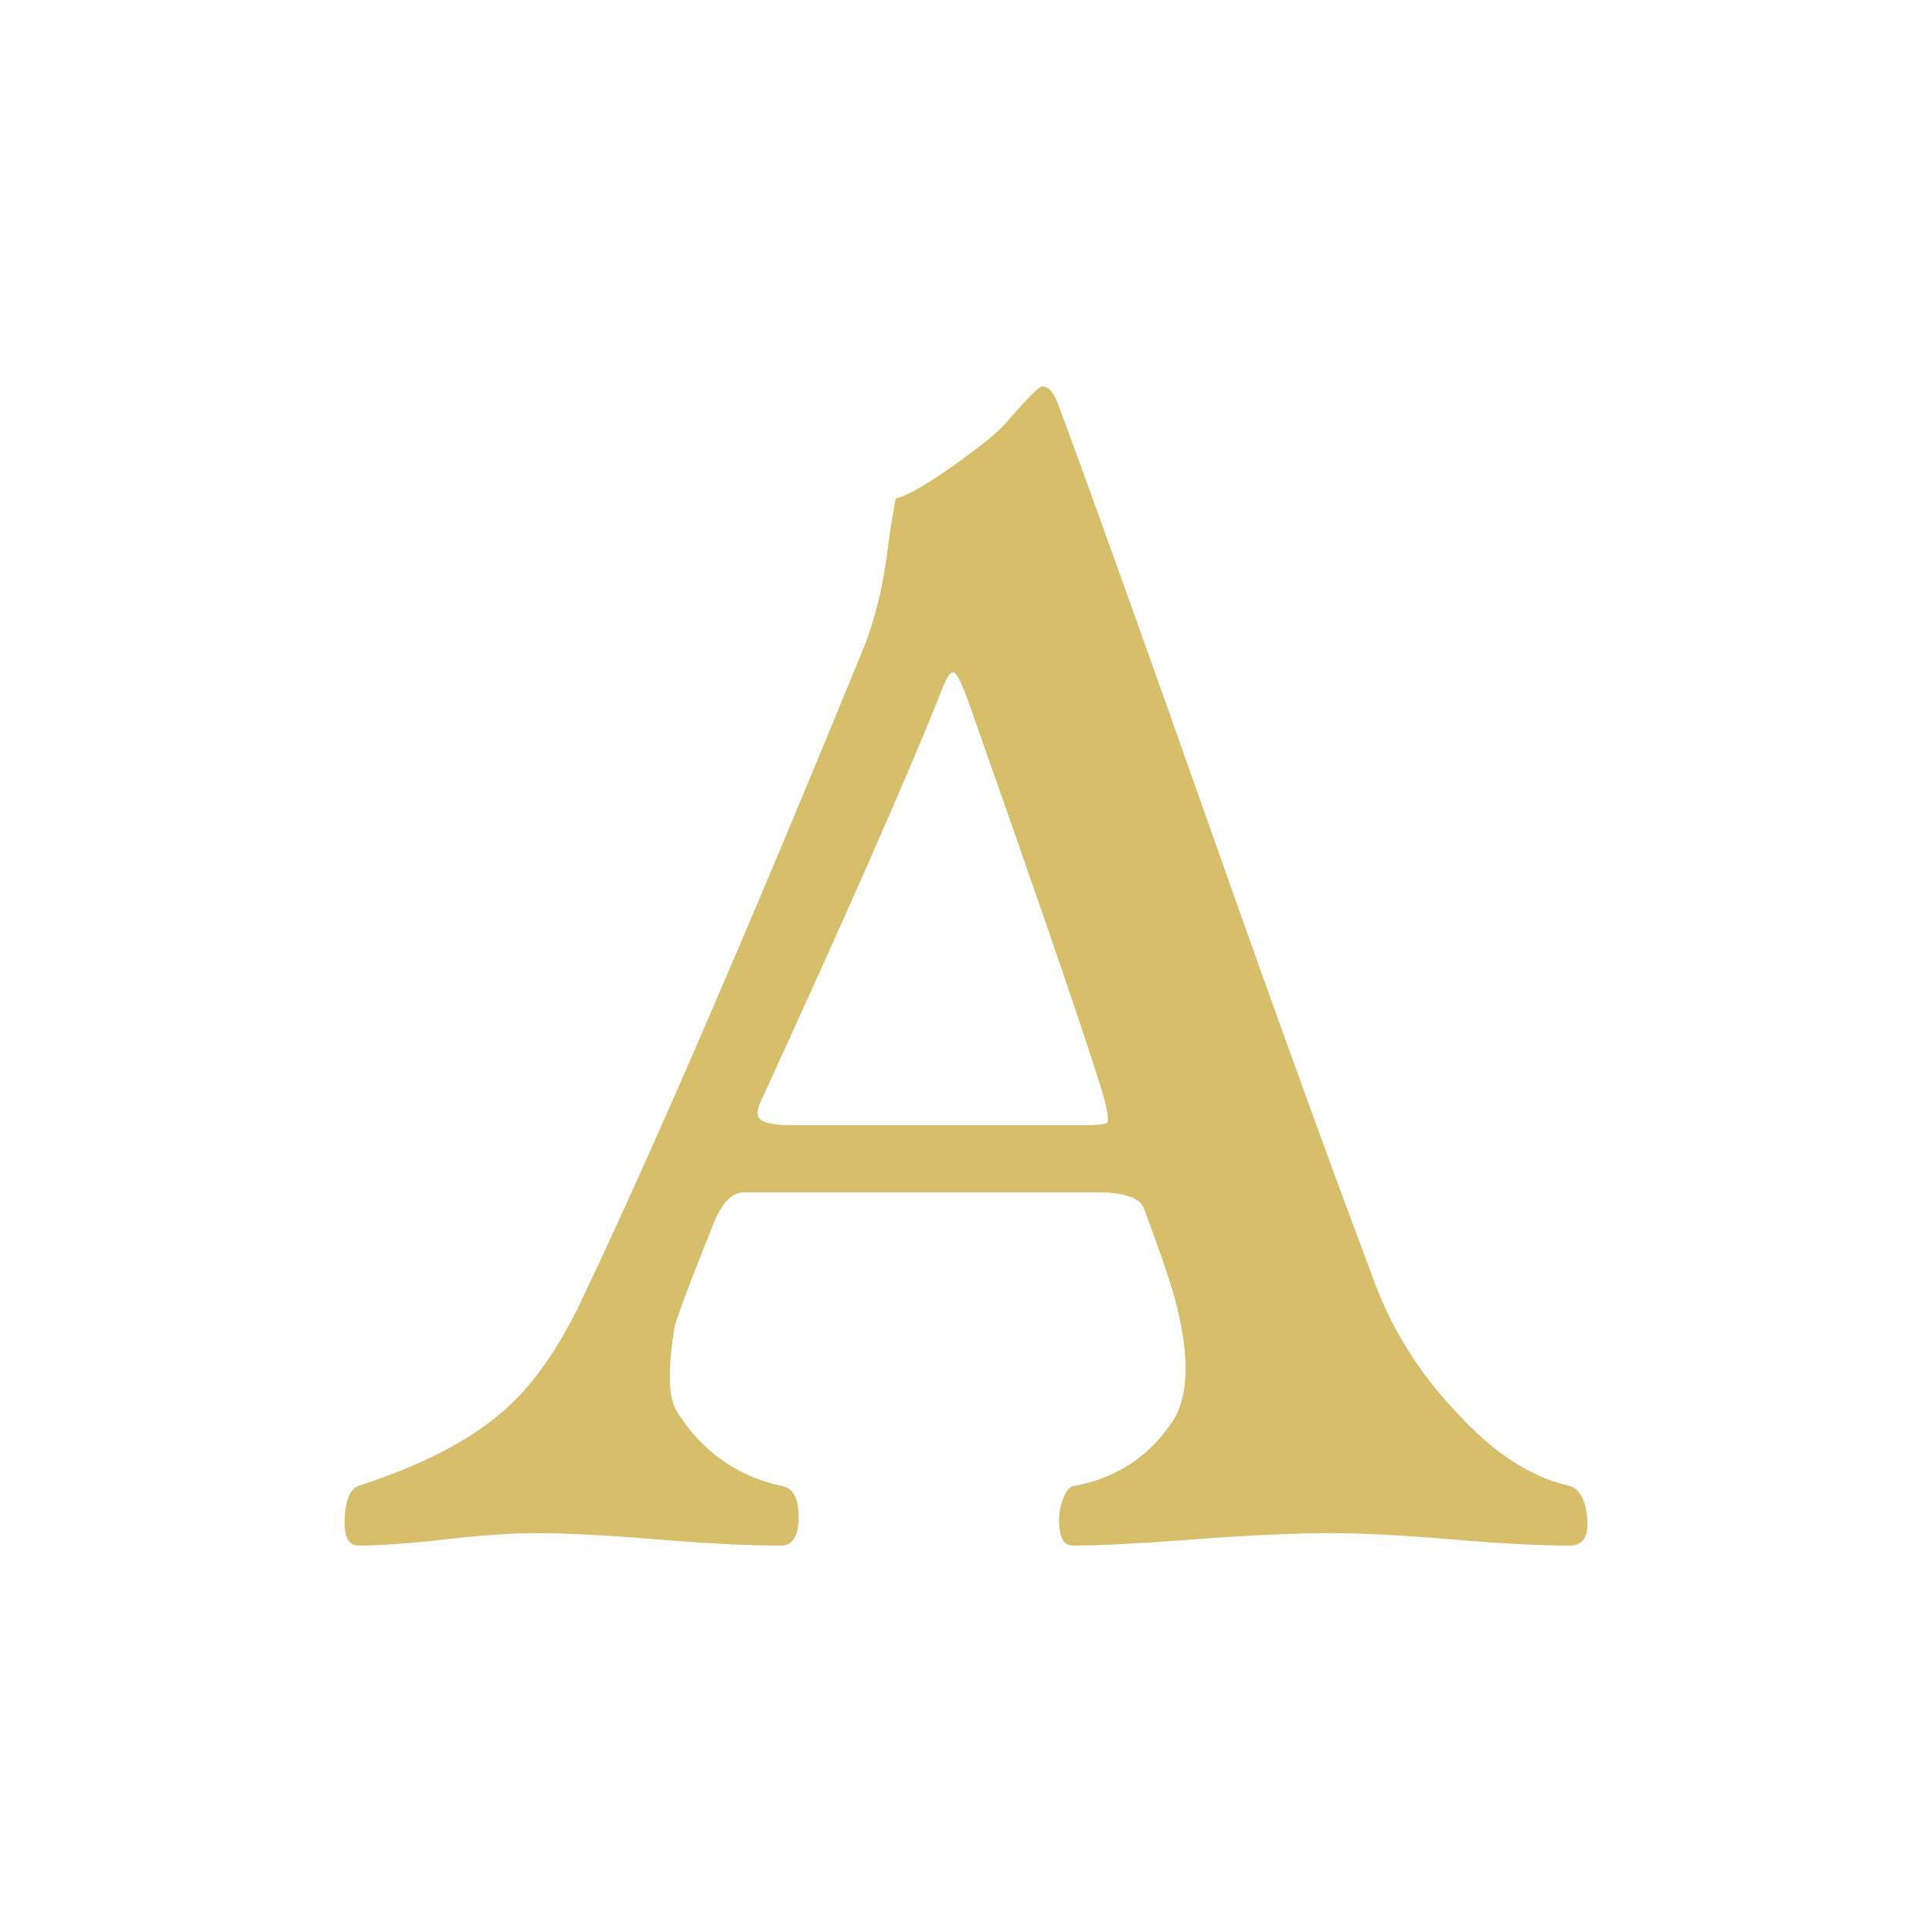
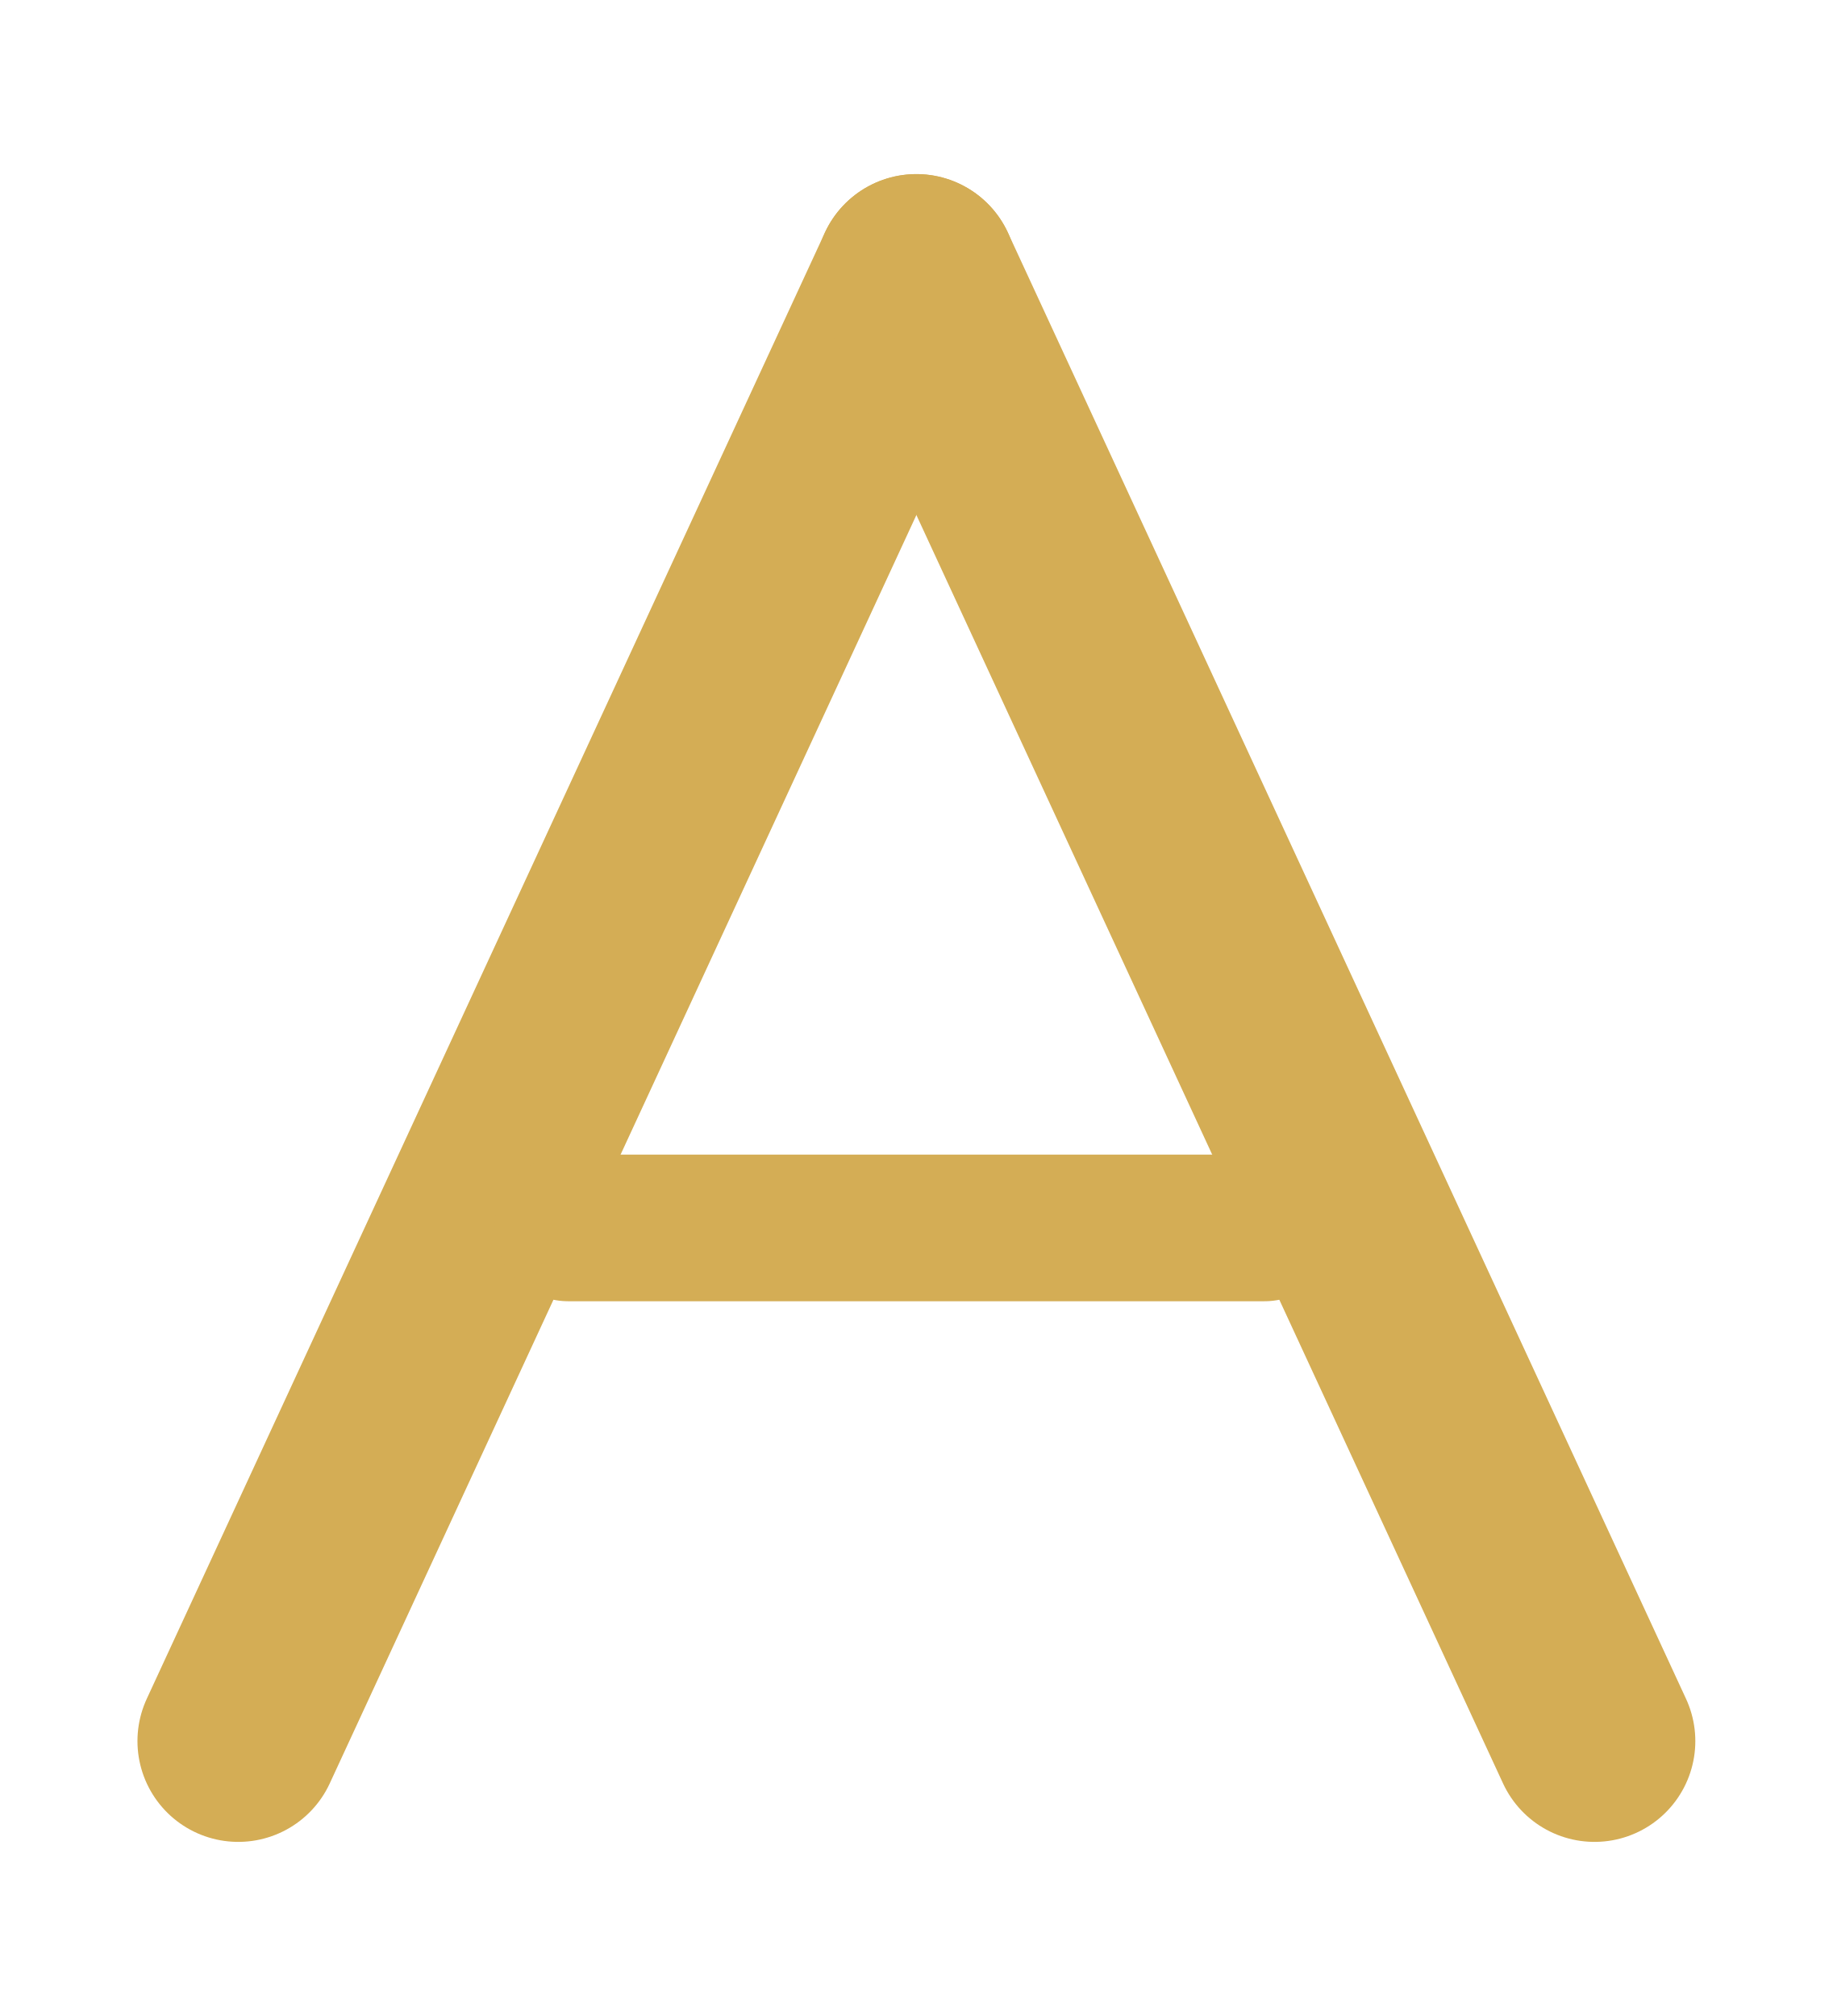
- <svg xmlns="http://www.w3.org/2000/svg" viewBox="0 0 1024 1024" role="img" aria-label="AVENUE logo">
-   <defs>
-     <linearGradient id="bg" x1="0" y1="0" x2="1" y2="0">
-       <stop offset="0" stop-color="#49484B" />
-       <stop offset="1" stop-color="#060604" />
-     </linearGradient>
-   </defs>
-   <rect fill="url(#bg)" />
-   <g fill="#D7BE6B" transform="matrix(1.318455 0 0 -1.318455 141.1367 815.2446)">
-     <path d="M37 -3Q31 -3 31.5 8.0Q32 19 37 21Q74 33 94 50Q111 64 125 92Q169 184 241 360Q246 374 248 386Q249 391 250.0 399.0Q251 407 252 412L253 418Q259 419 276.0 431.0Q293 443 298 449Q310 463 312 463Q316 463 319 454Q339 400 378.5 288.0Q418 176 444 107Q455 75 479 50Q501 26 524 21Q530 19 531.0 8.0Q532 -3 524 -3Q506 -3 476.5 -0.5Q447 2 428 2Q406 2 373.0 -0.5Q340 -3 324 -3Q320 -3 319.0 3.0Q318 9 320.0 15.0Q322 21 325 21Q351 26 365 48Q373 62 367 89Q365 100 353 132Q351 139 334 139H192Q185 139 180 127Q164 87 164 84Q160 59 165 51Q180 27 207 21Q214 20 214.0 8.5Q214 -3 207 -3Q187 -3 157.0 -0.5Q127 2 108 2Q94 2 72.0 -0.5Q50 -3 37 -3ZM270 337Q249 285 199 176Q196 170 199.0 168.0Q202 166 212 166H329Q337 166 338.0 167.0Q339 168 337 176Q331 198 282 337Q279 345 277.5 347.0Q276 349 274.5 347.0Q273 345 270 337Z" />
-   </g>
+ <svg xmlns="http://www.w3.org/2000/svg" viewBox="0 0 200 220" role="img" aria-label="Avenue">
+   <line x1="100" y1="30" x2="26" y2="190" stroke="#D4AD55" stroke-width="22" stroke-linecap="round" />
+   <line x1="100" y1="30" x2="174" y2="190" stroke="#D4AD55" stroke-width="22" stroke-linecap="round" />
+   <line x1="62" y1="134" x2="138" y2="134" stroke="#D4AD55" stroke-width="16" stroke-linecap="round" />
</svg>
